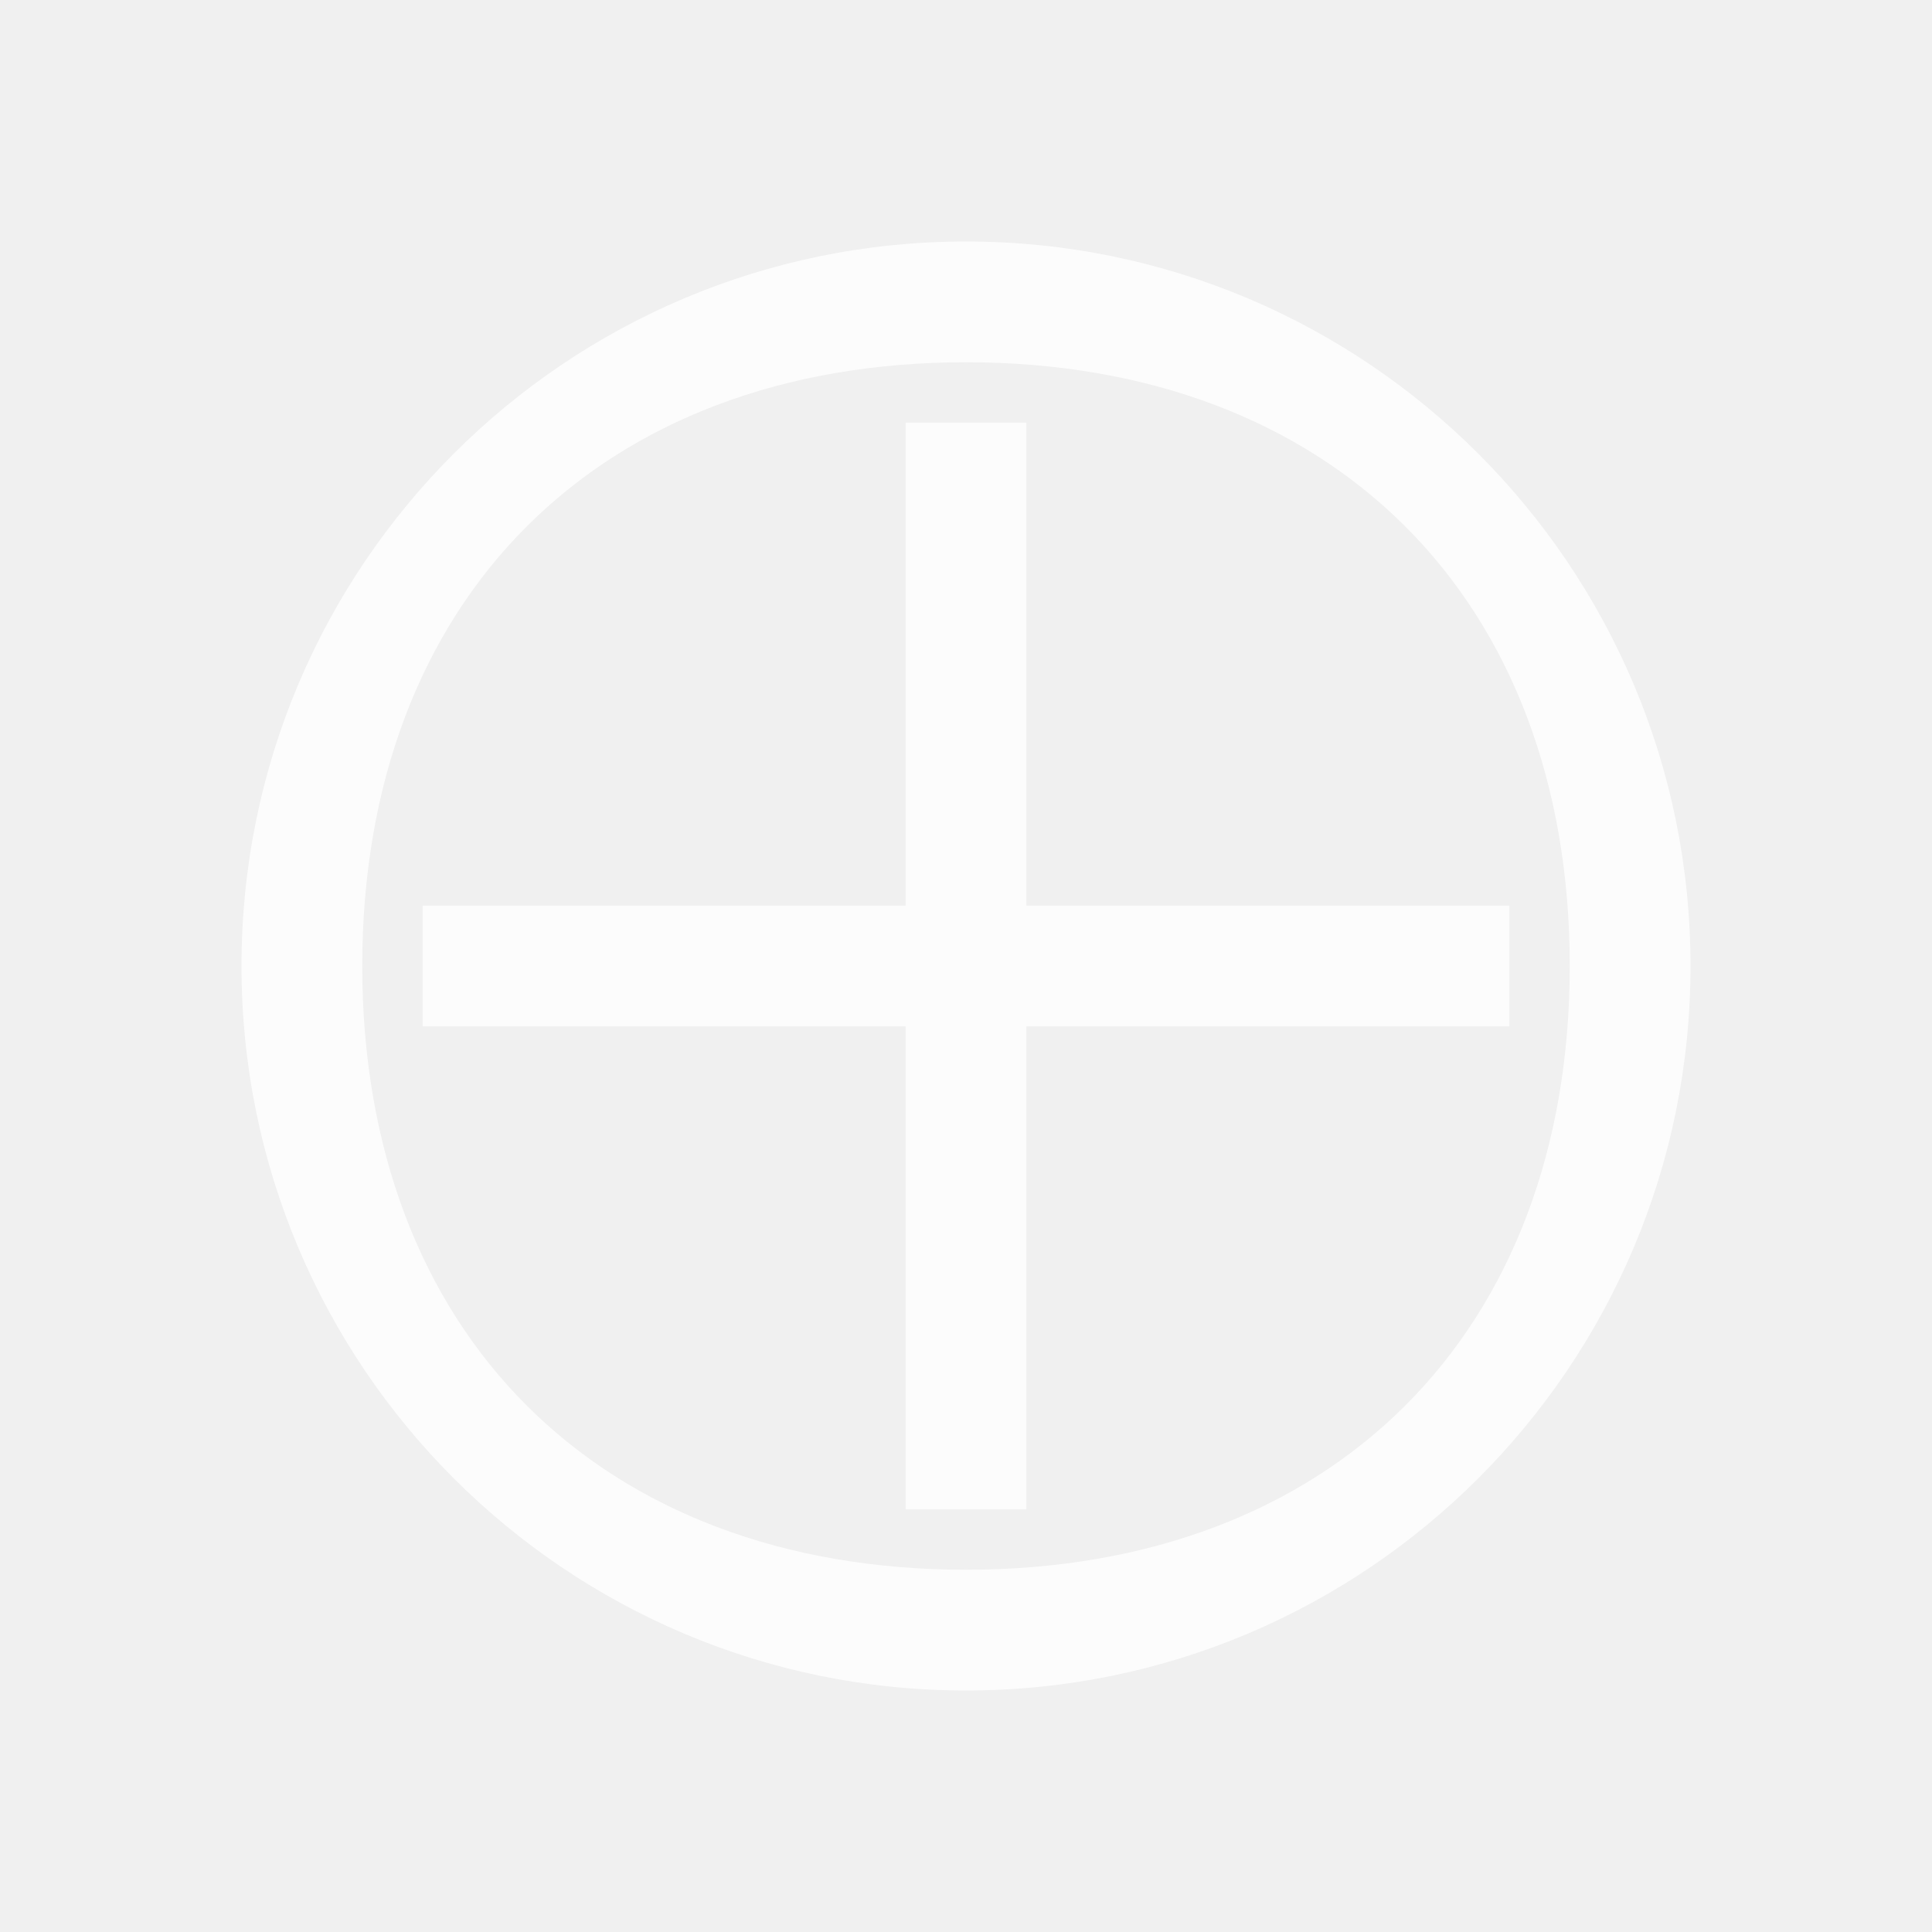
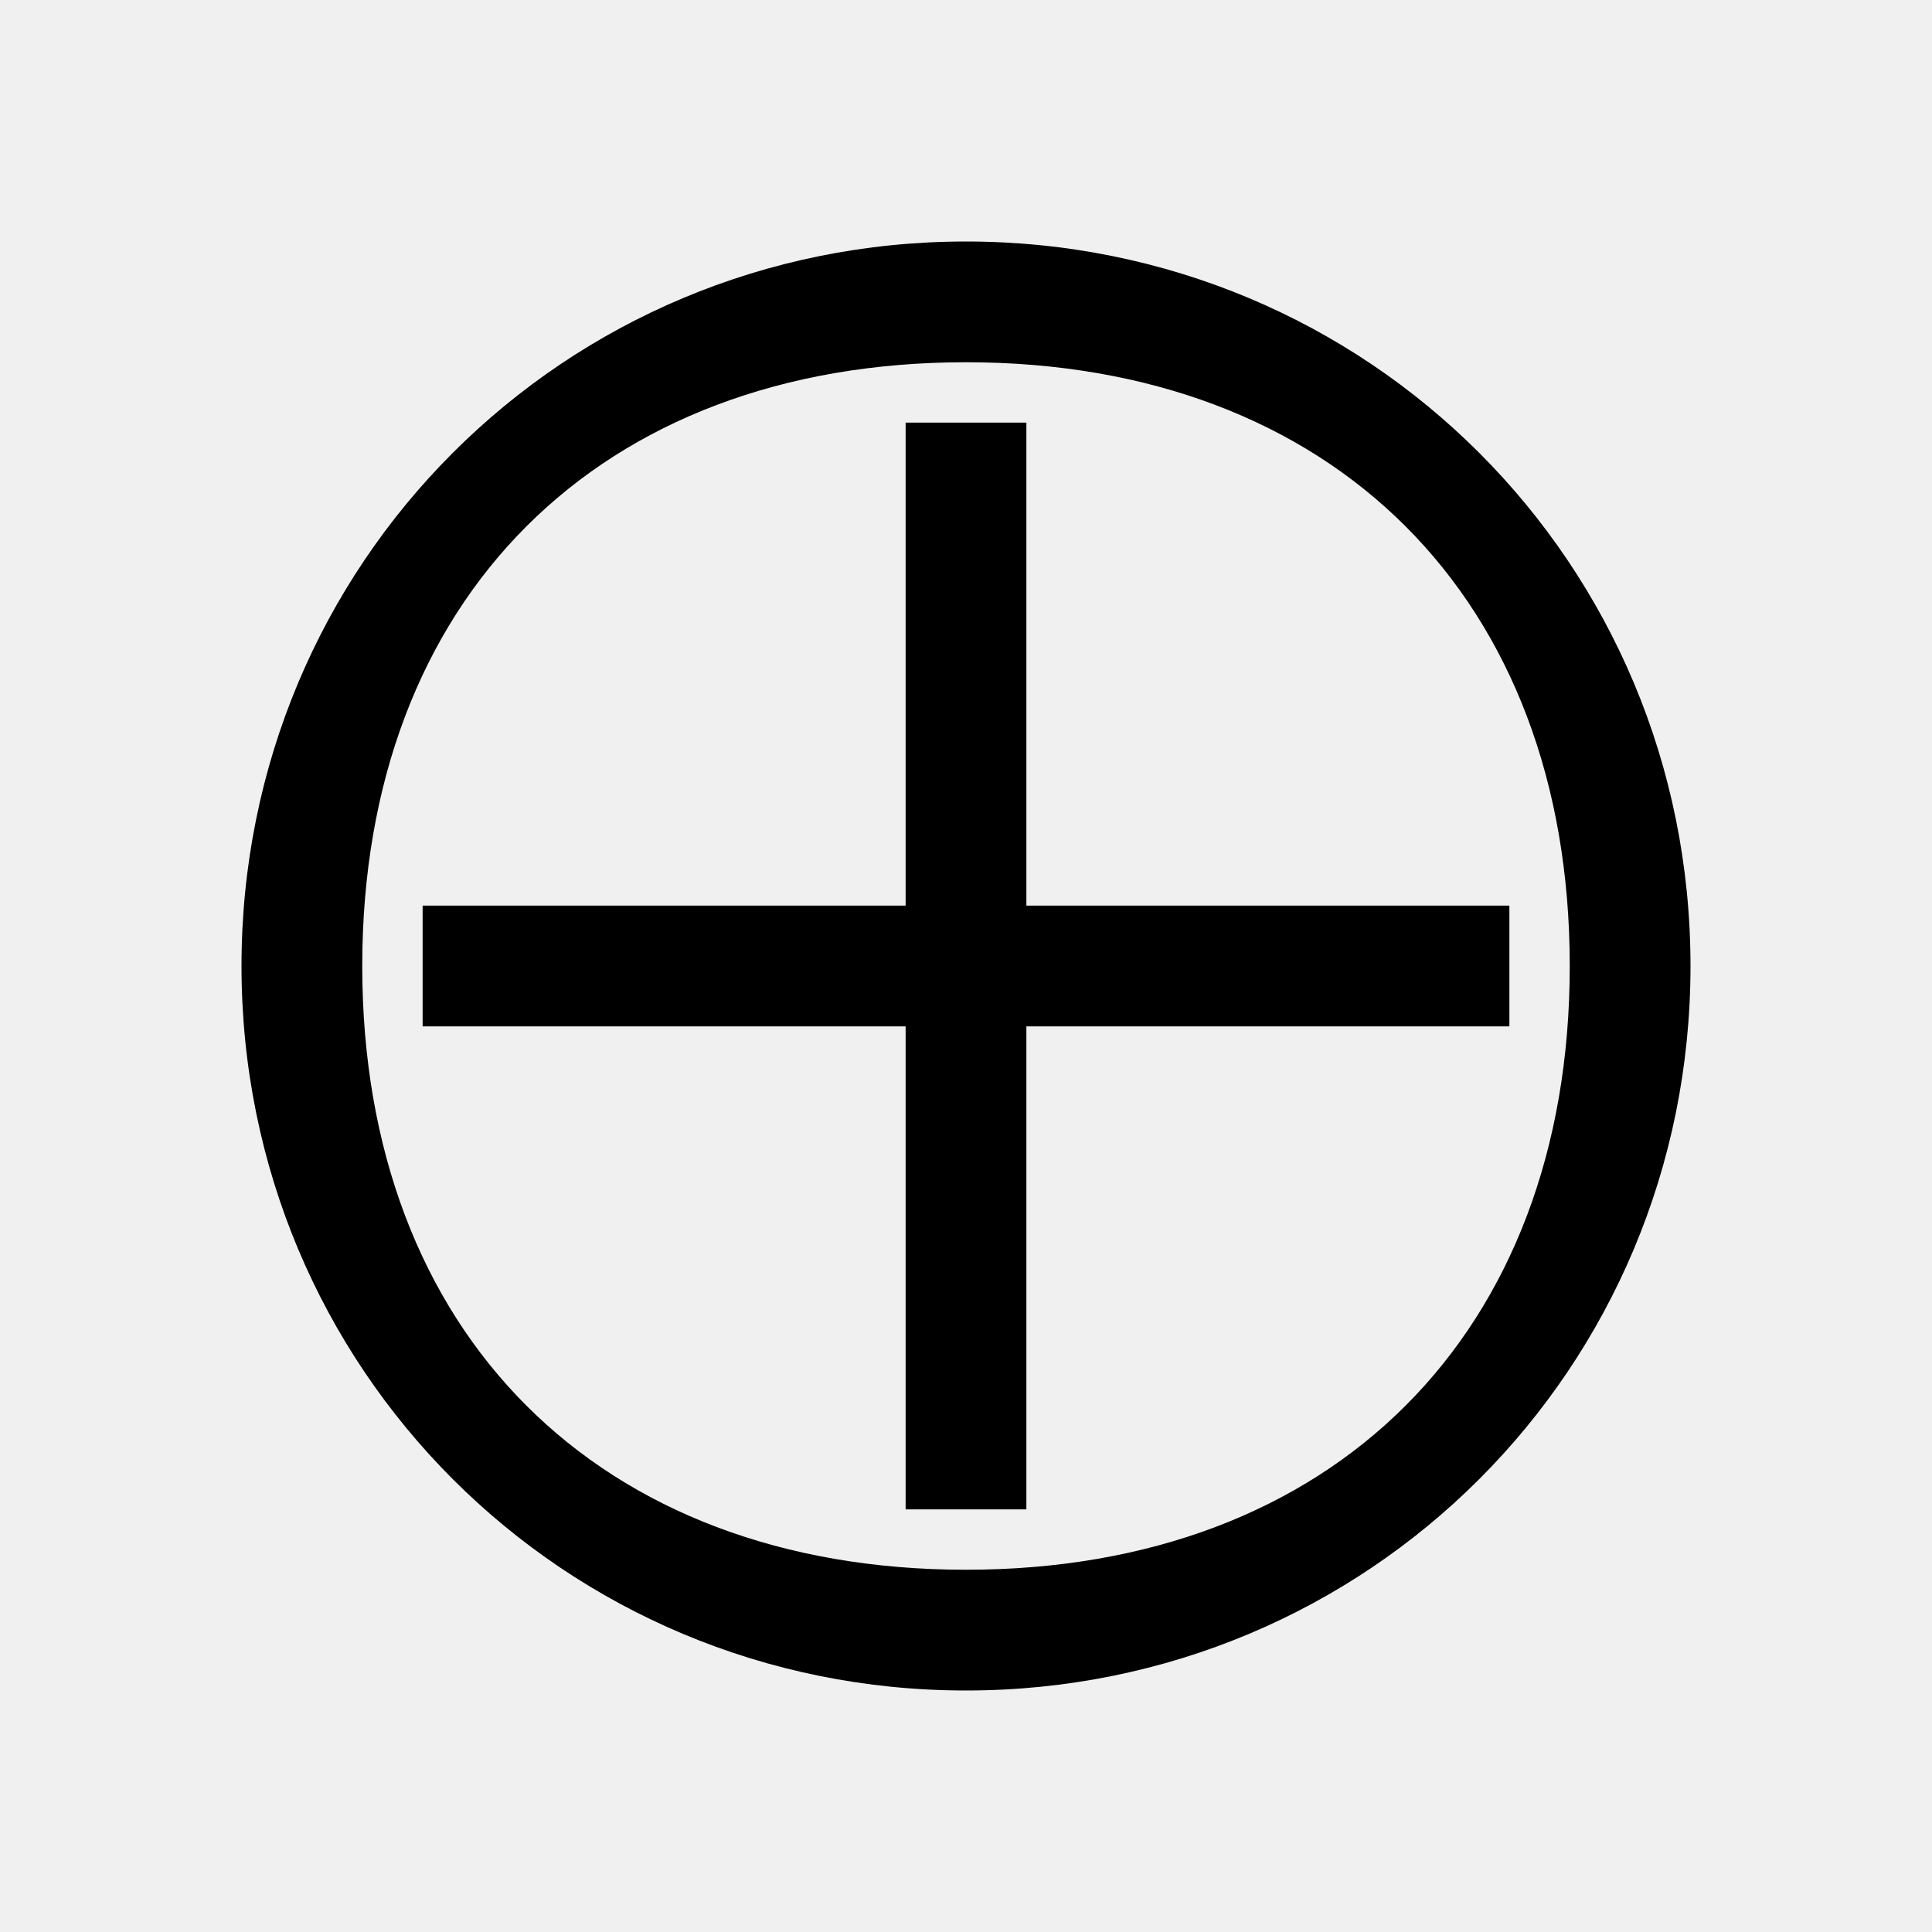
<svg xmlns="http://www.w3.org/2000/svg" width="384" height="384" id="svg2" version="1.1" enable-background="new">
-   <defs id="defs4">
-     <filter id="filter4751">
-       <feBlend mode="lighten" in2="BackgroundImage" id="feBlend4753" />
-     </filter>
-   </defs>
-   <g id="layer1" style="filter:url(#filter4751)">
-     <path style="opacity:0.8;fill:#ffffff;fill-opacity:1;fill-rule:nonzero;stroke:none" d="m 192,48 c -79.529,0 -144,64.471 -144,144 0,79.529 64.471,144 144,144 79.529,0 144,-64.471 144,-144 C 336,112.471 271.529,48 192,48 z m 0,24 c 72.902,0 120,47.098 120,120 0,72.902 -47.098,120 -120,120 C 119.098,312 72,264.902 72,192 72,119.098 119.098,72 192,72 z m -12,12 0,96 -96,0 0,24 96,0 0,96 24,0 0,-96 96,0 0,-24 -96,0 0,-96 z" id="path4731" />
-   </g>
+   <defs id="defs4" />
+   <path style="opacity:1;fill-opacity:1;fill-rule:nonzero" d="m 192,48 c -80,0 -144,64 -144,144 0,80 64,144 144,144 80,0 144,-64 144,-144 C 336,112 272,48 192,48 Z m 0,24 c 73,0 120,47 120,120 0,73 -47,120 -120,120 C 119,312 72,265 72,192 72,119 119,72 192,72 Z m -12,12 v 96 H 84 v 24 h 96 v 96 h 24 v -96 h 96 V 180 H 204 V 84 Z" id="path18" />
</svg>
